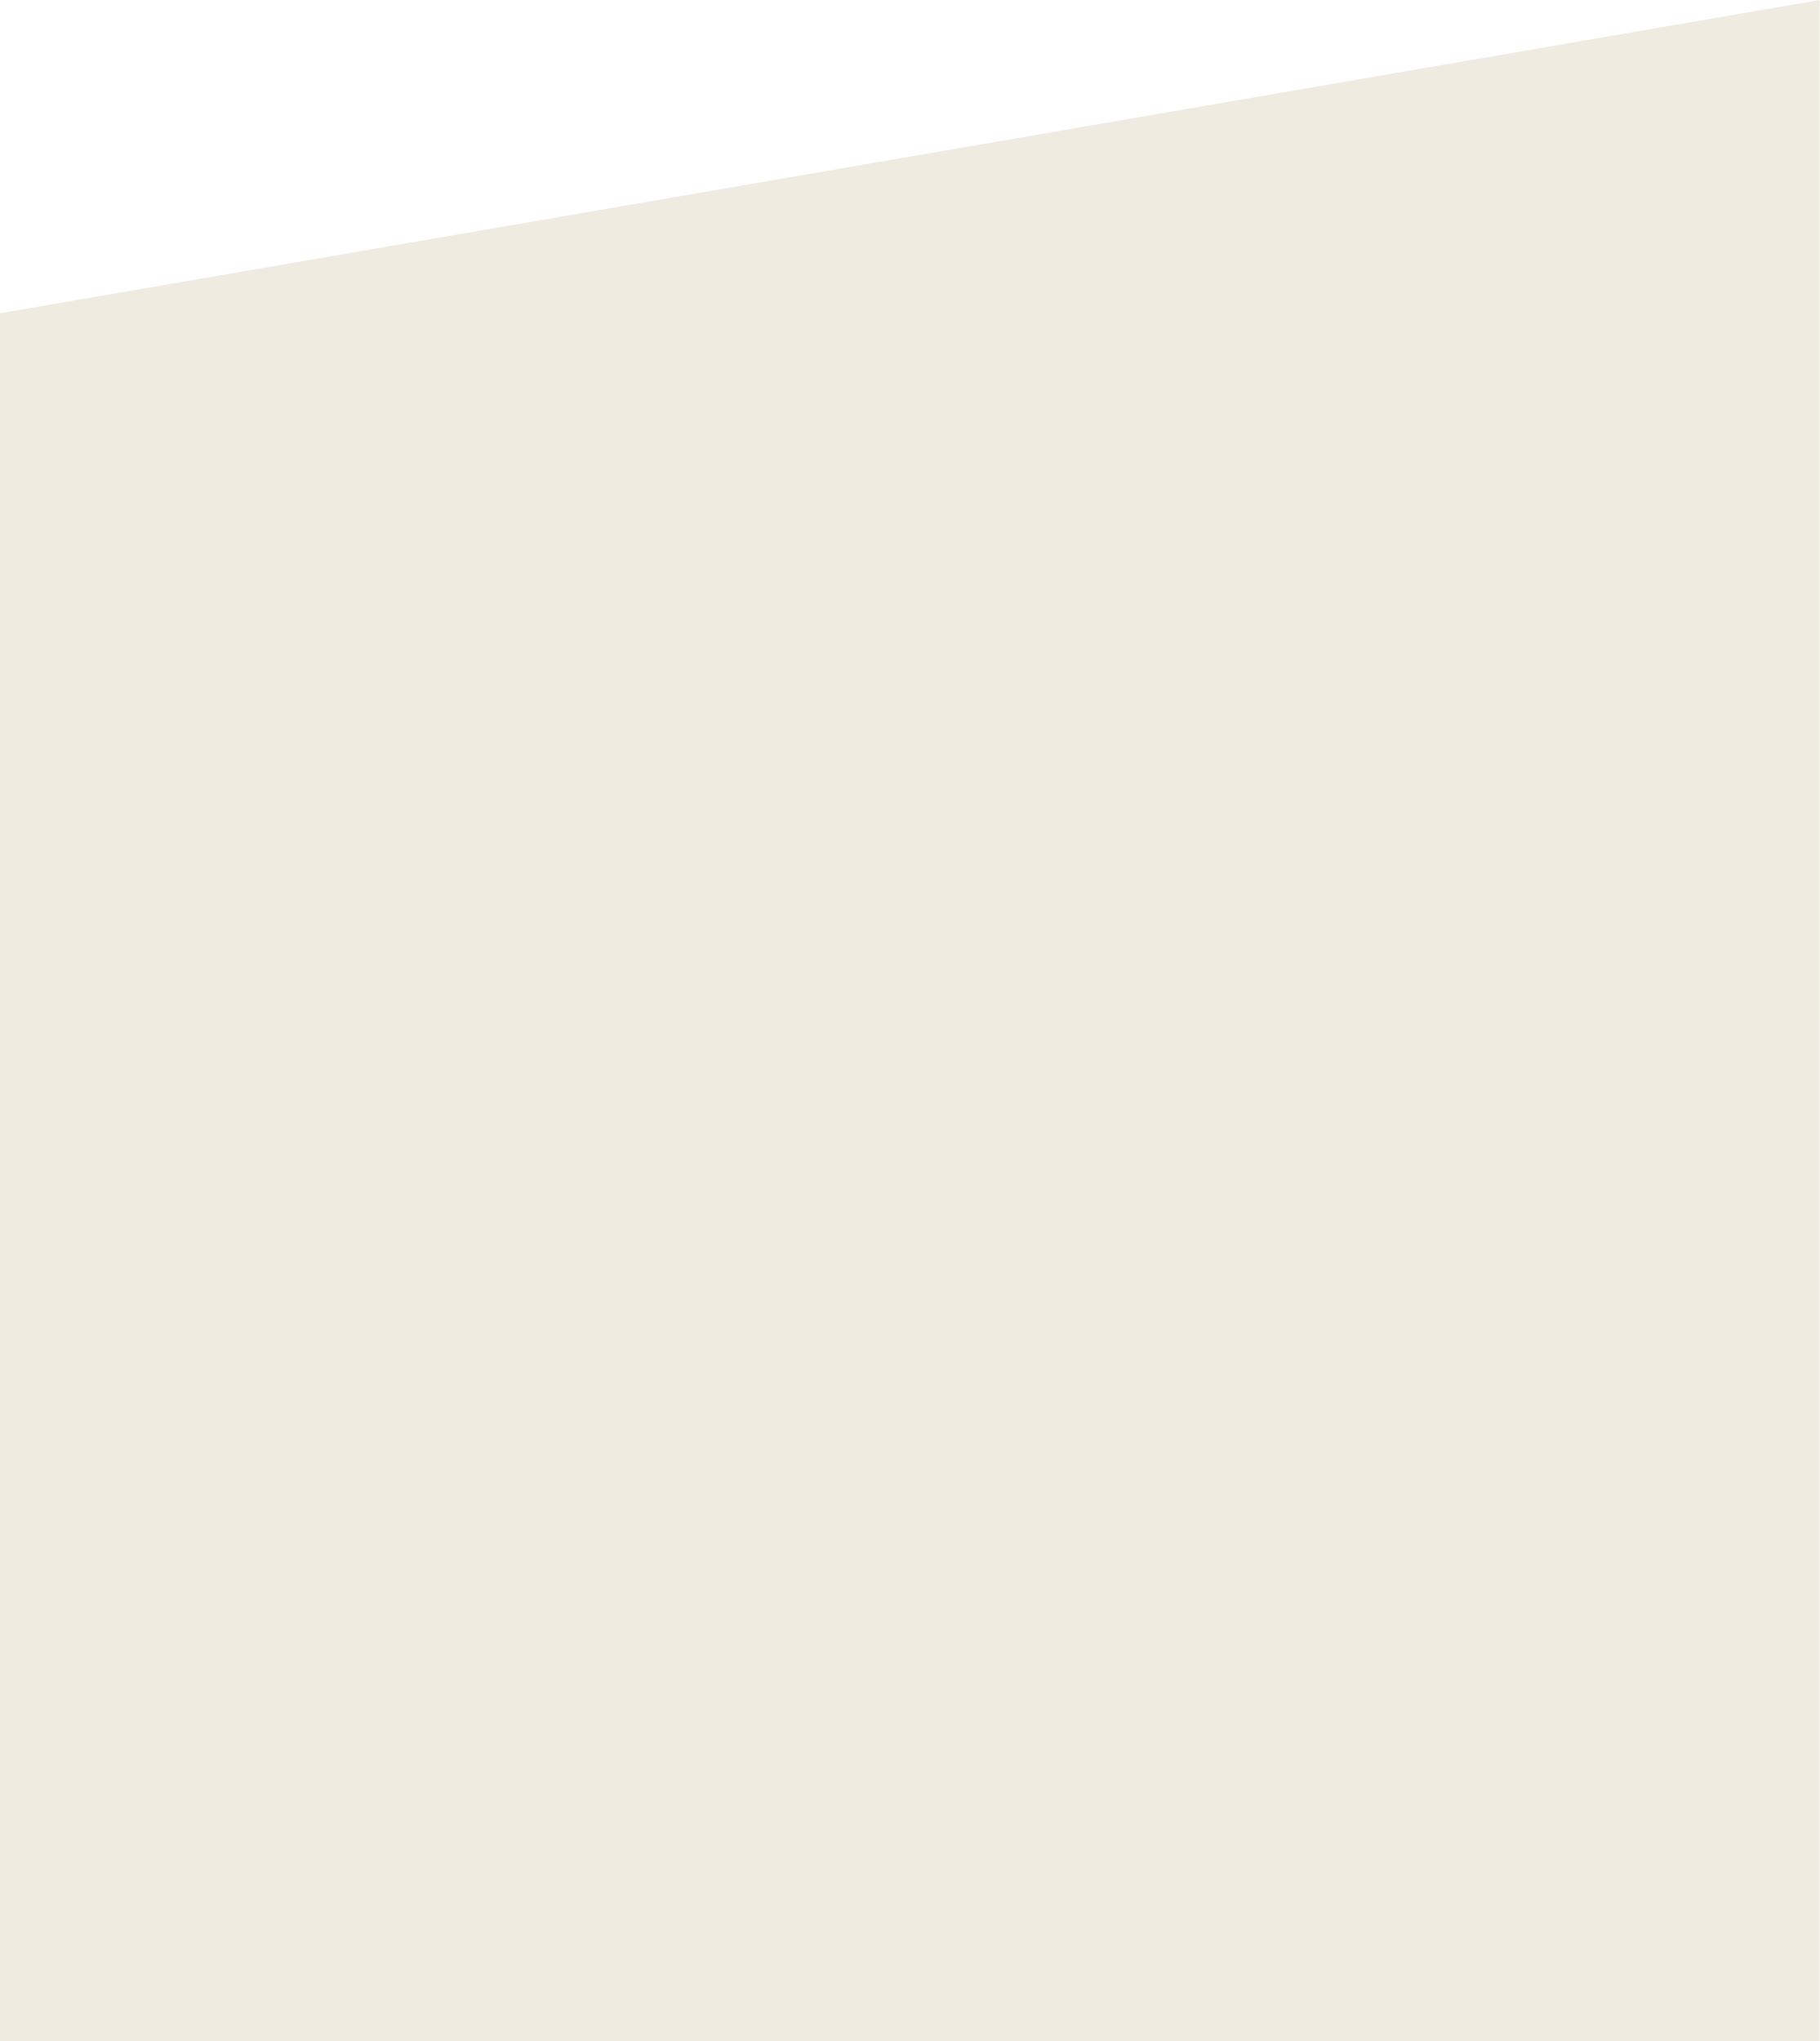
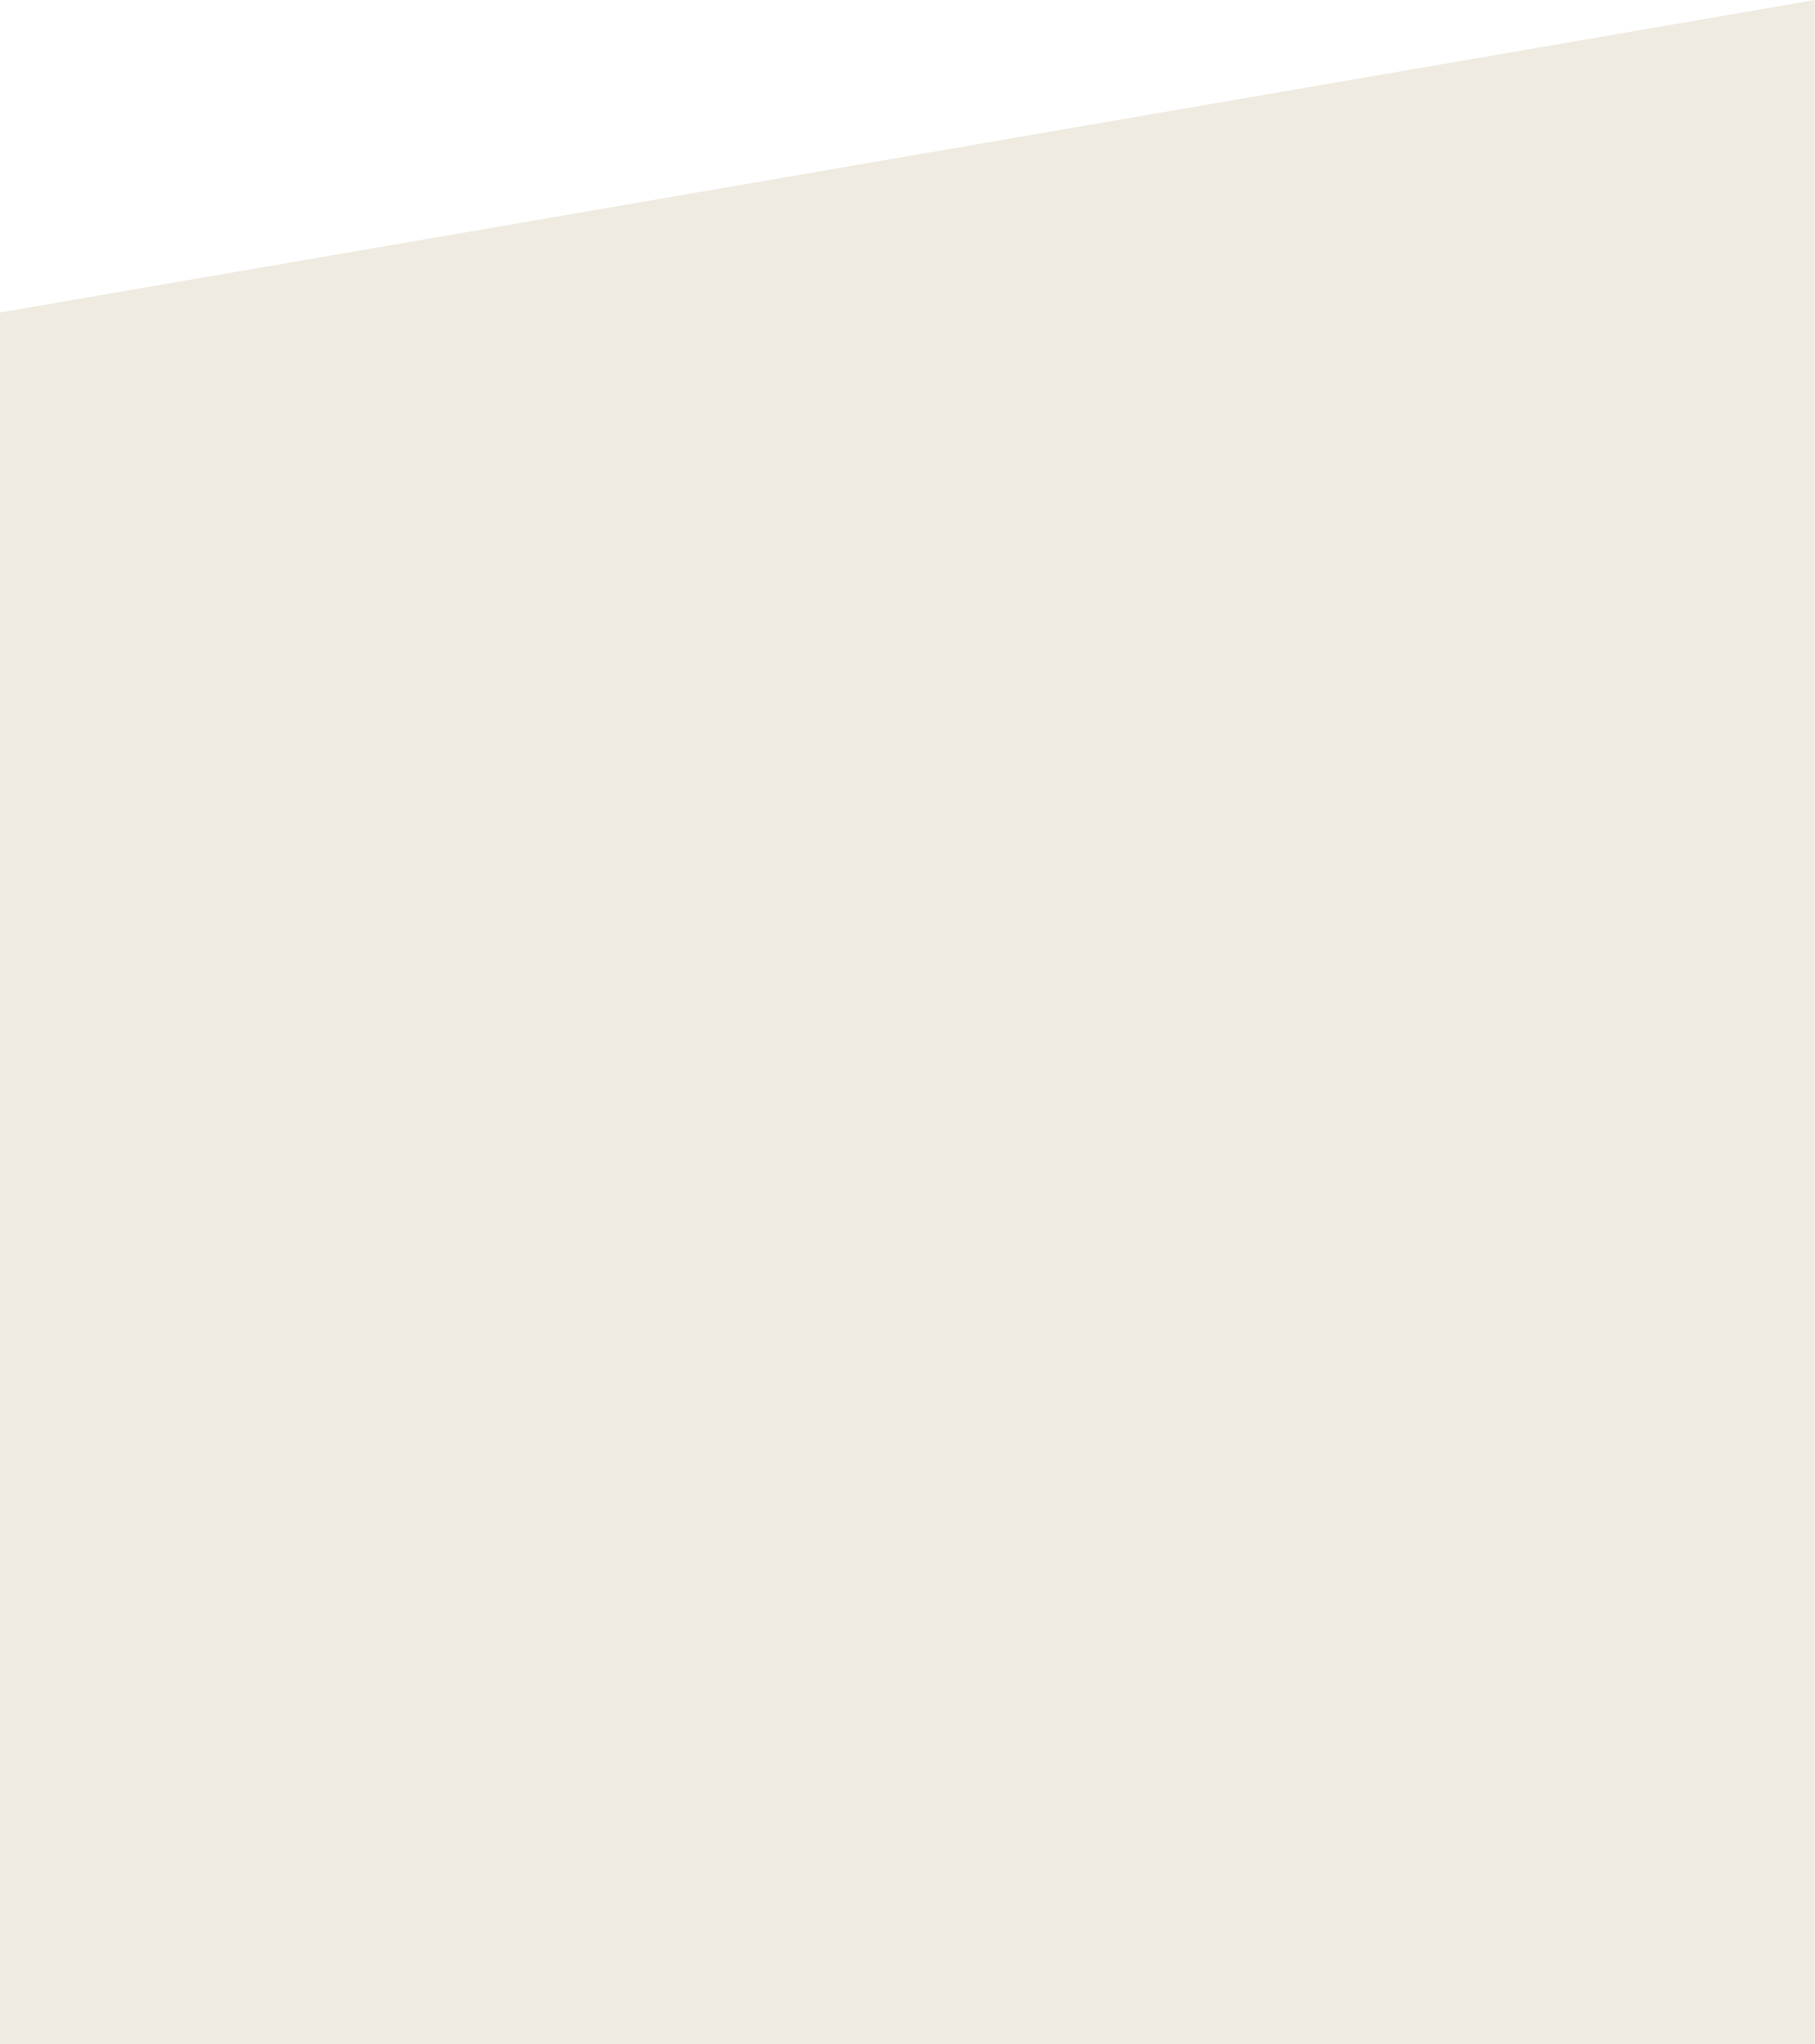
- <svg xmlns="http://www.w3.org/2000/svg" version="1.1" id="Layer_1" x="0px" y="0px" width="900.331px" height="1009.986px" viewBox="0 0 900.331 1009.986" enable-background="new 0 0 900.331 1009.986" xml:space="preserve">
+ <svg xmlns="http://www.w3.org/2000/svg" version="1.1" id="Layer_1" x="0px" y="0px" width="900.331px" height="1013.986px" viewBox="0 0 900.331 1013.986px" enable-background="new 0 0 900.331 1013.986px" xml:space="preserve">
  <g>
-     <path fill-rule="evenodd" clip-rule="evenodd" fill="#EFEBE0" d="M0,155.008L900.331,0l-0.005,1009.986H0V155.008z" />
+     <path fill-rule="evenodd" clip-rule="evenodd" fill="#EFEBE0" d="M0,155.008L900.331,0l-0.005,1013.986H0V155.008z" />
  </g>
</svg>
